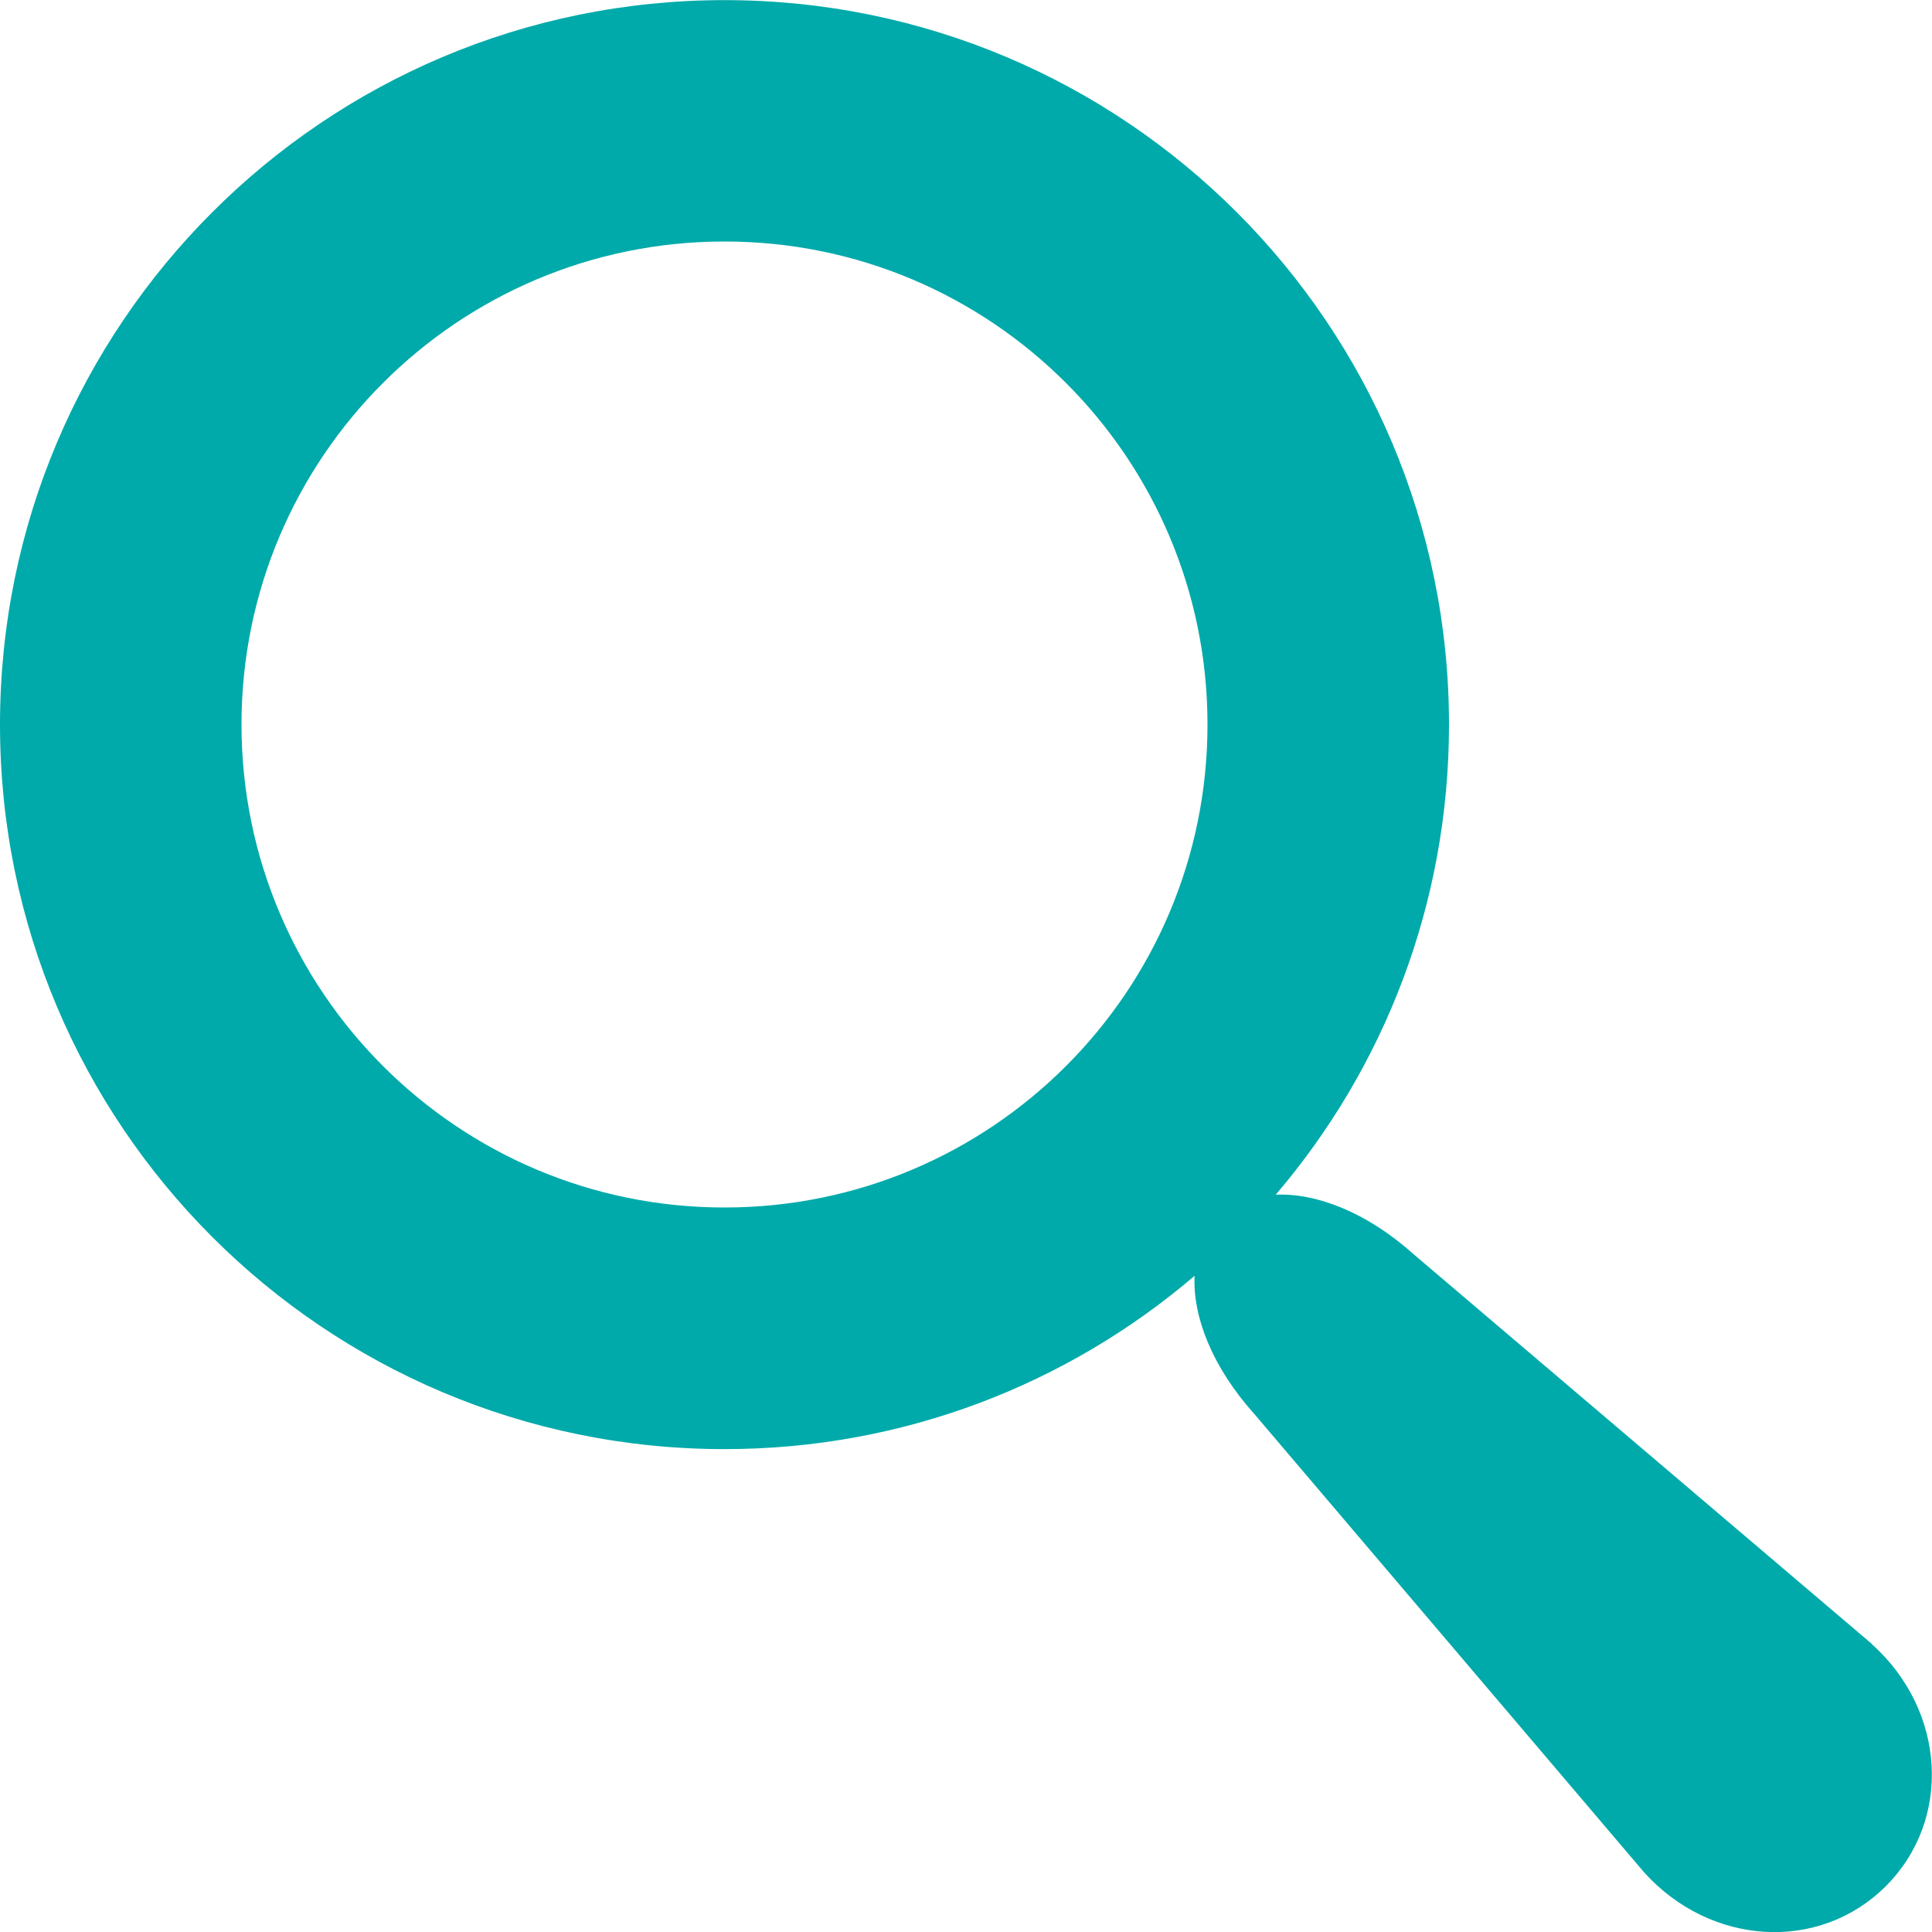
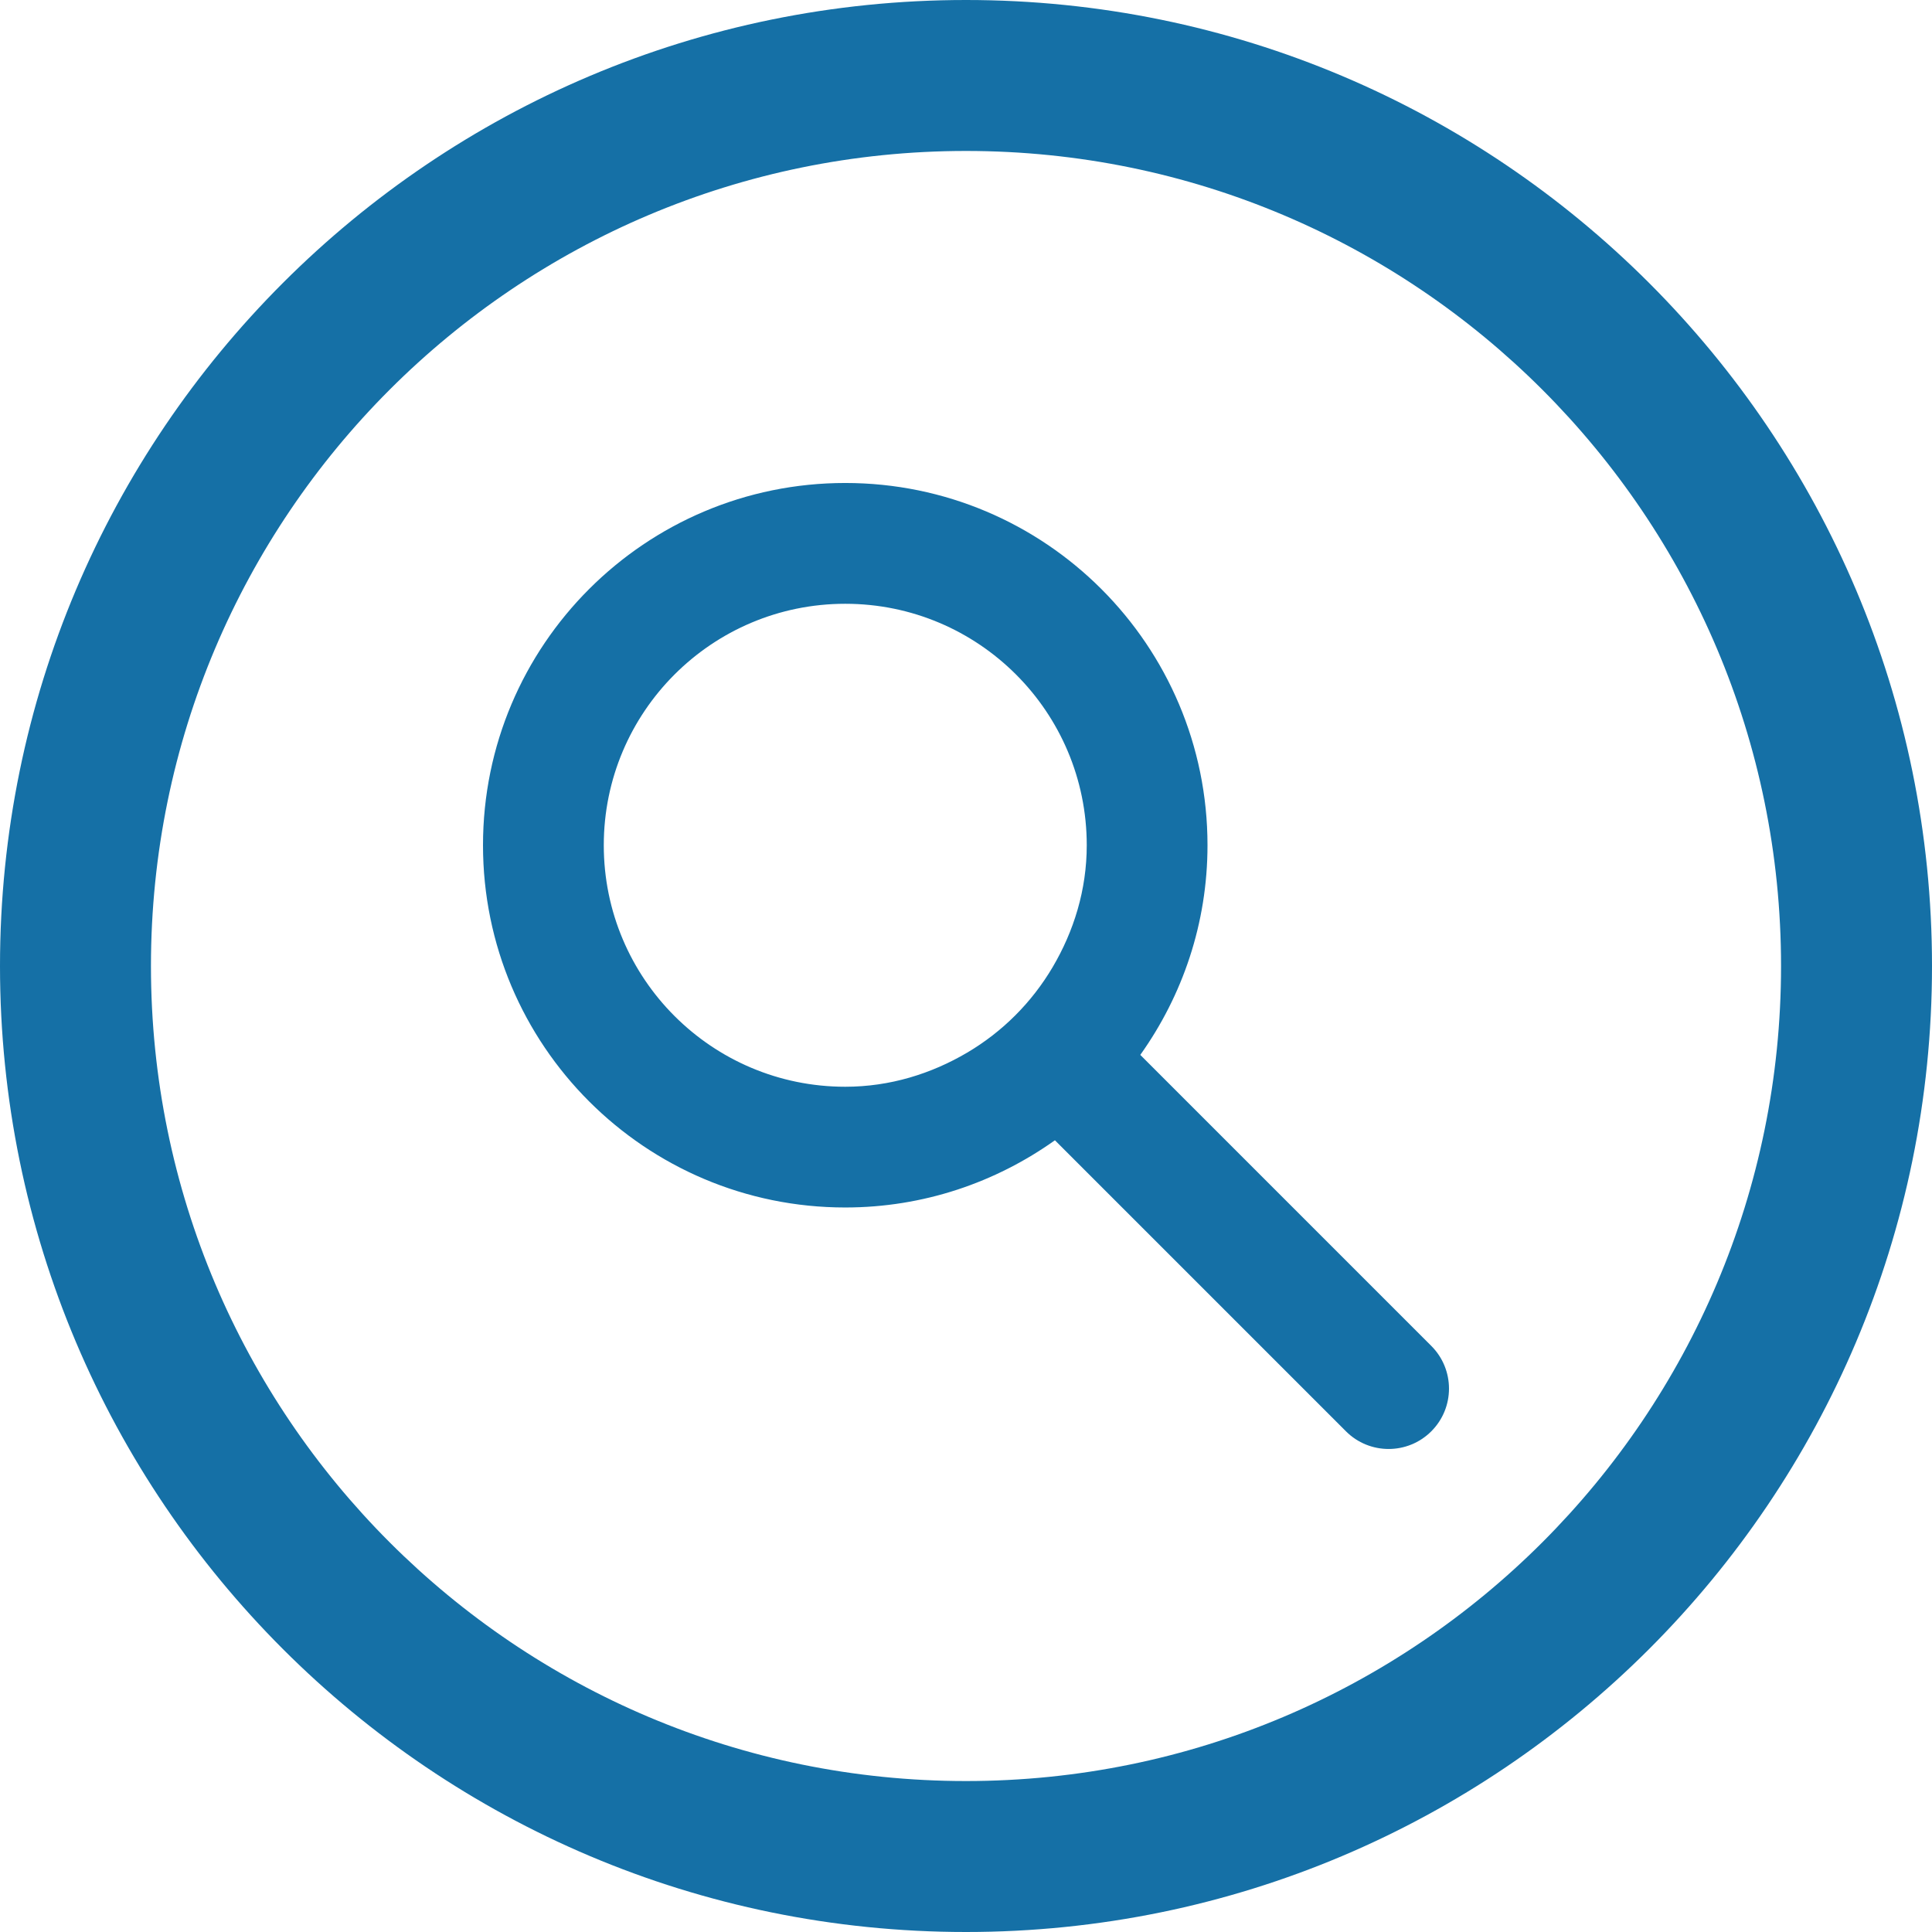
- <svg xmlns="http://www.w3.org/2000/svg" version="1.1" width="16" height="16" viewBox="0 0 16 16">
-   <path fill="#0aa" d="M15.504 13.616l-3.79-3.223c-0.392-0.353-0.811-0.514-1.149-0.499 0.895-1.048 1.435-2.407 1.435-3.893 0-3.314-2.686-6-6-6s-6 2.686-6 6 2.686 6 6 6c1.486 0 2.845-0.54 3.893-1.435-0.016 0.338 0.146 0.757 0.499 1.149l3.223 3.79c0.552 0.613 1.453 0.665 2.003 0.115s0.498-1.452-0.115-2.003zM6 10c-2.209 0-4-1.791-4-4s1.791-4 4-4 4 1.791 4 4-1.791 4-4 4z" />
+ <svg xmlns="http://www.w3.org/2000/svg" version="1.1" width="128" height="128" viewBox="0 0 128 128">
+   <path fill="#1570a6" d="M75.547 69.89c2.793-3.921 4.453-8.709 4.453-13.891 0-13.258-10.747-24-24-24s-24 10.742-24 24c0 13.254 10.745 24 24 24 5.182 0 9.968-1.661 13.891-4.453l19.281 19.281c1.562 1.562 4.094 1.562 5.656 0s1.562-4.094 0-5.656l-19.281-19.282zM69.738 64.080c-1.383 2.341-3.318 4.276-5.658 5.658-2.378 1.402-5.119 2.262-8.079 2.262-8.837 0-15.999-7.164-15.999-15.999s7.164-15.999 15.999-15.999c8.836 0 15.999 7.164 15.999 15.999 0 2.961-0.859 5.702-2.262 8.079zM64 0c-35.347 0-64 28.652-64 64s28.652 64 64 64 64-28.652 64-64-28.652-64-64-64zM64 117.999c-29.825 0-53.999-24.176-53.999-53.999s24.176-53.999 53.999-53.999 53.999 24.176 53.999 53.999c0 29.825-24.176 53.999-53.999 53.999z" />
</svg>
